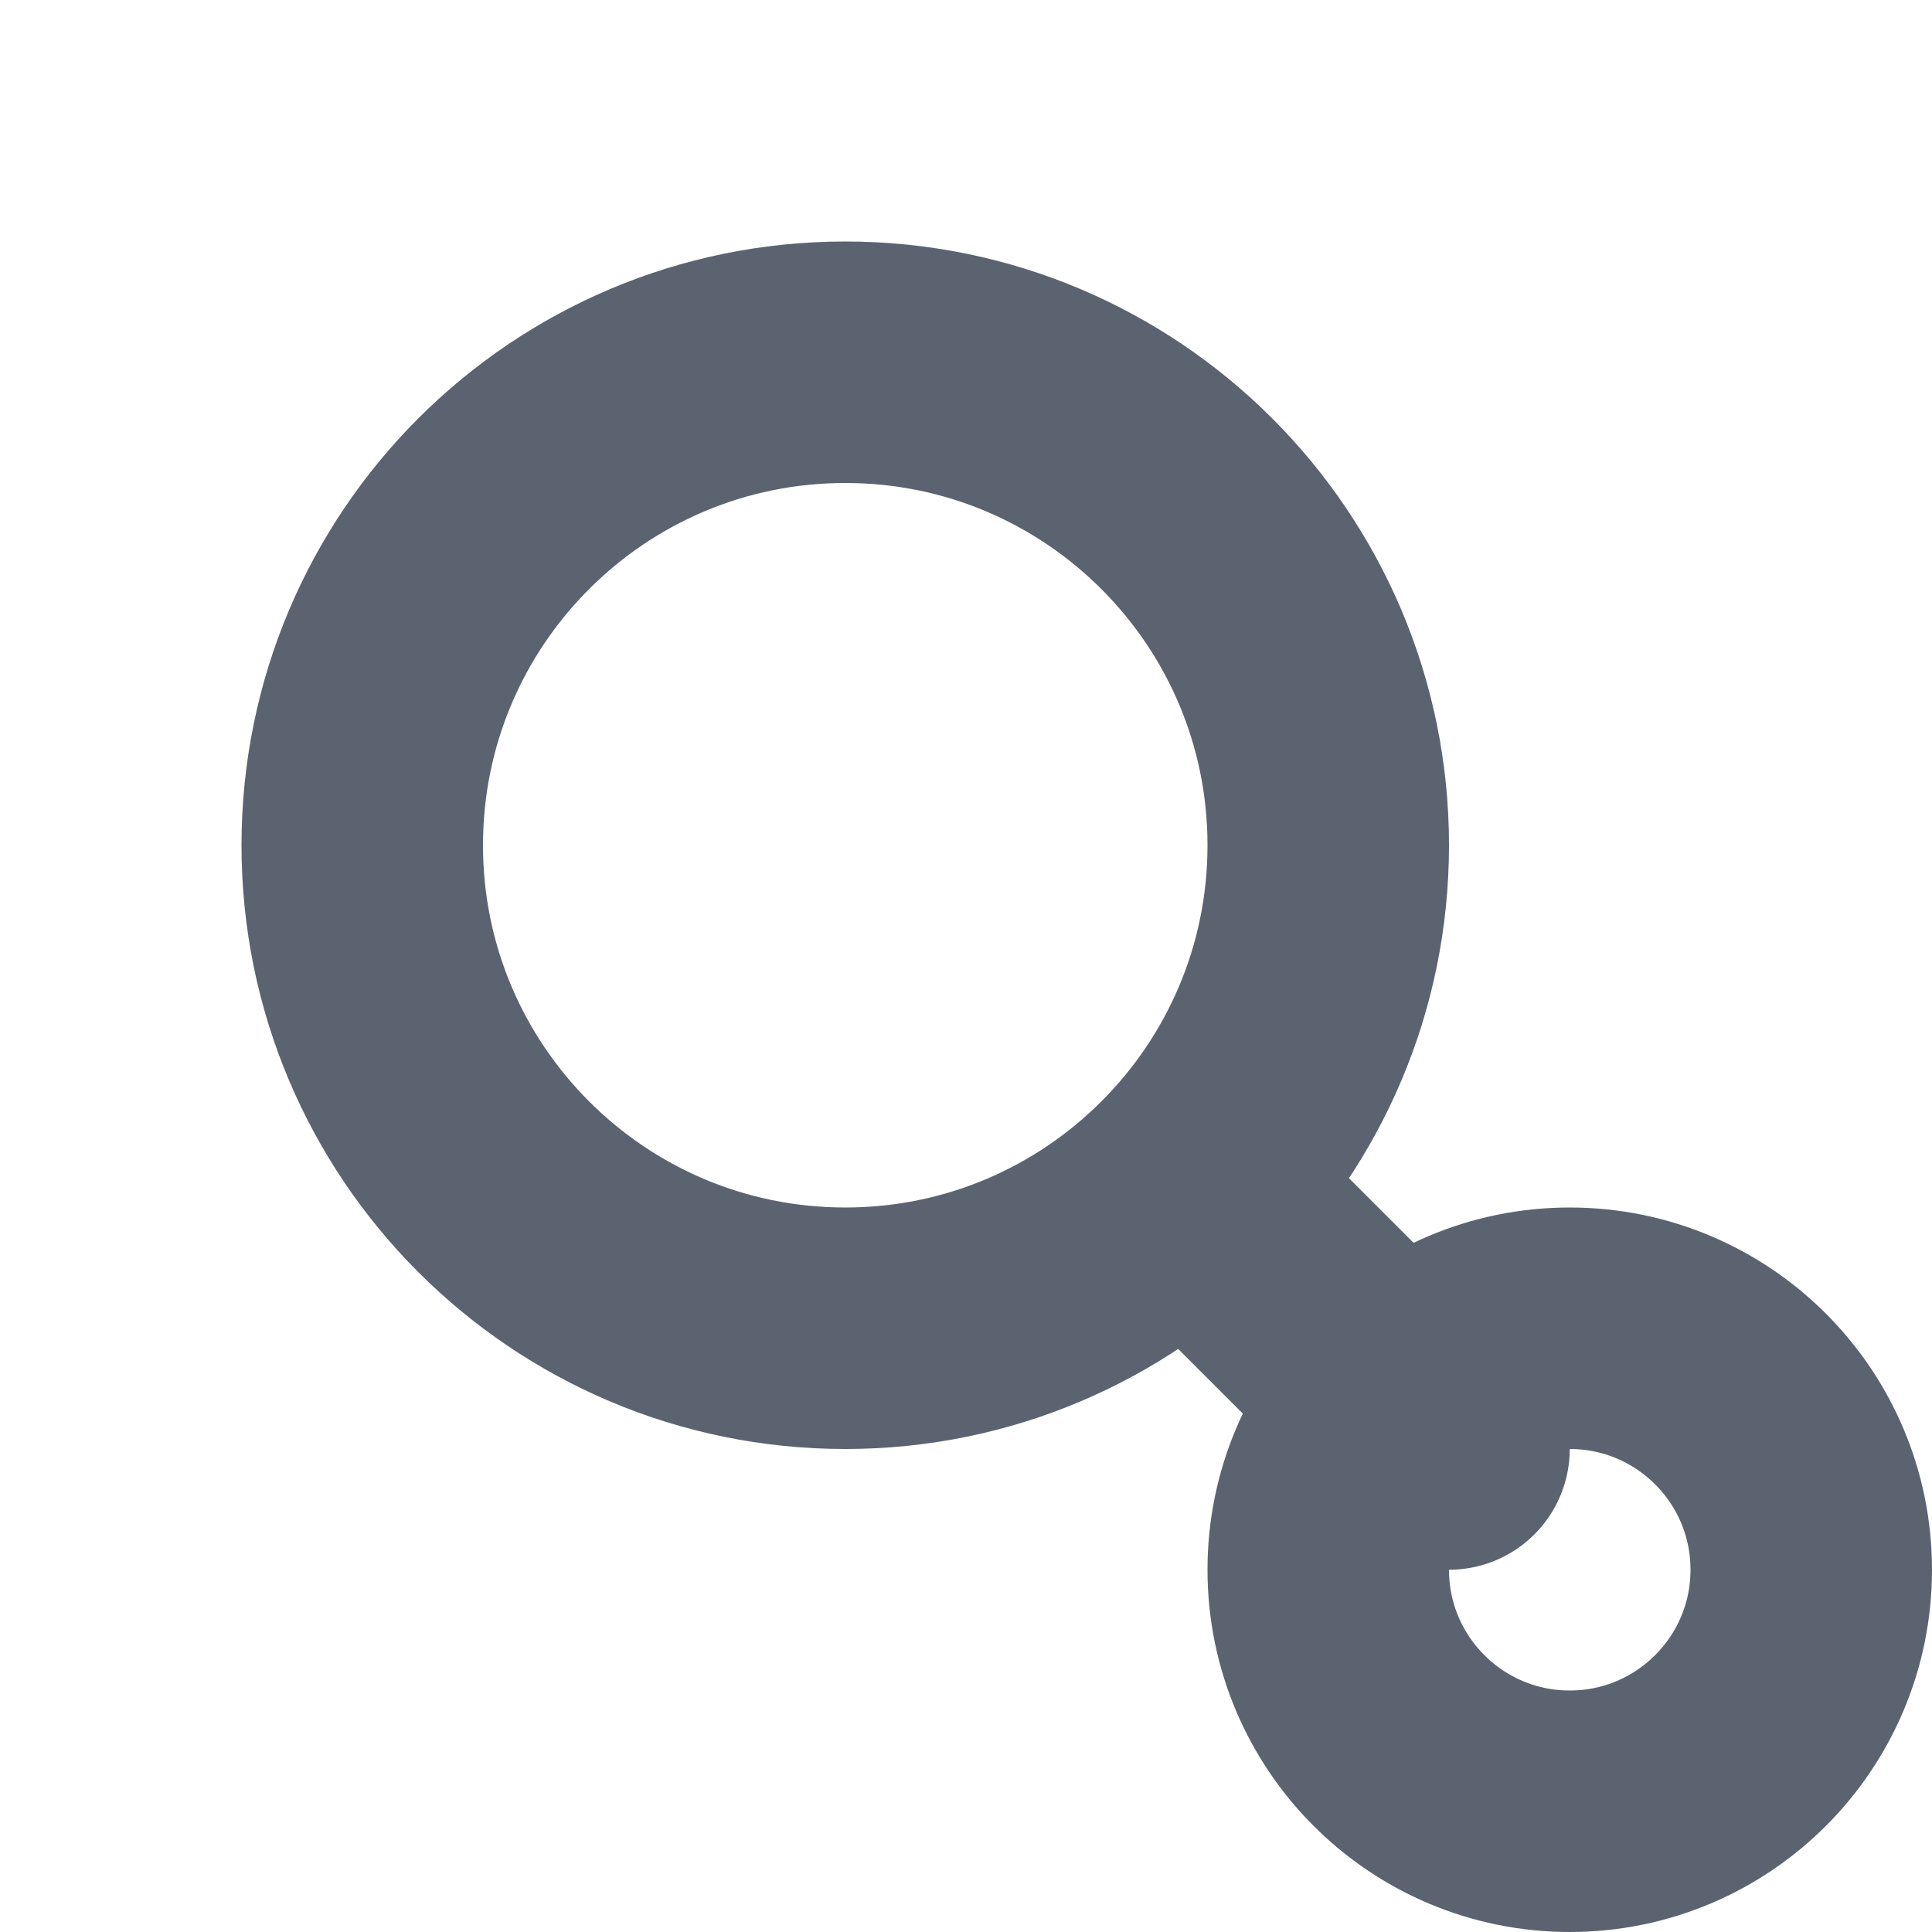
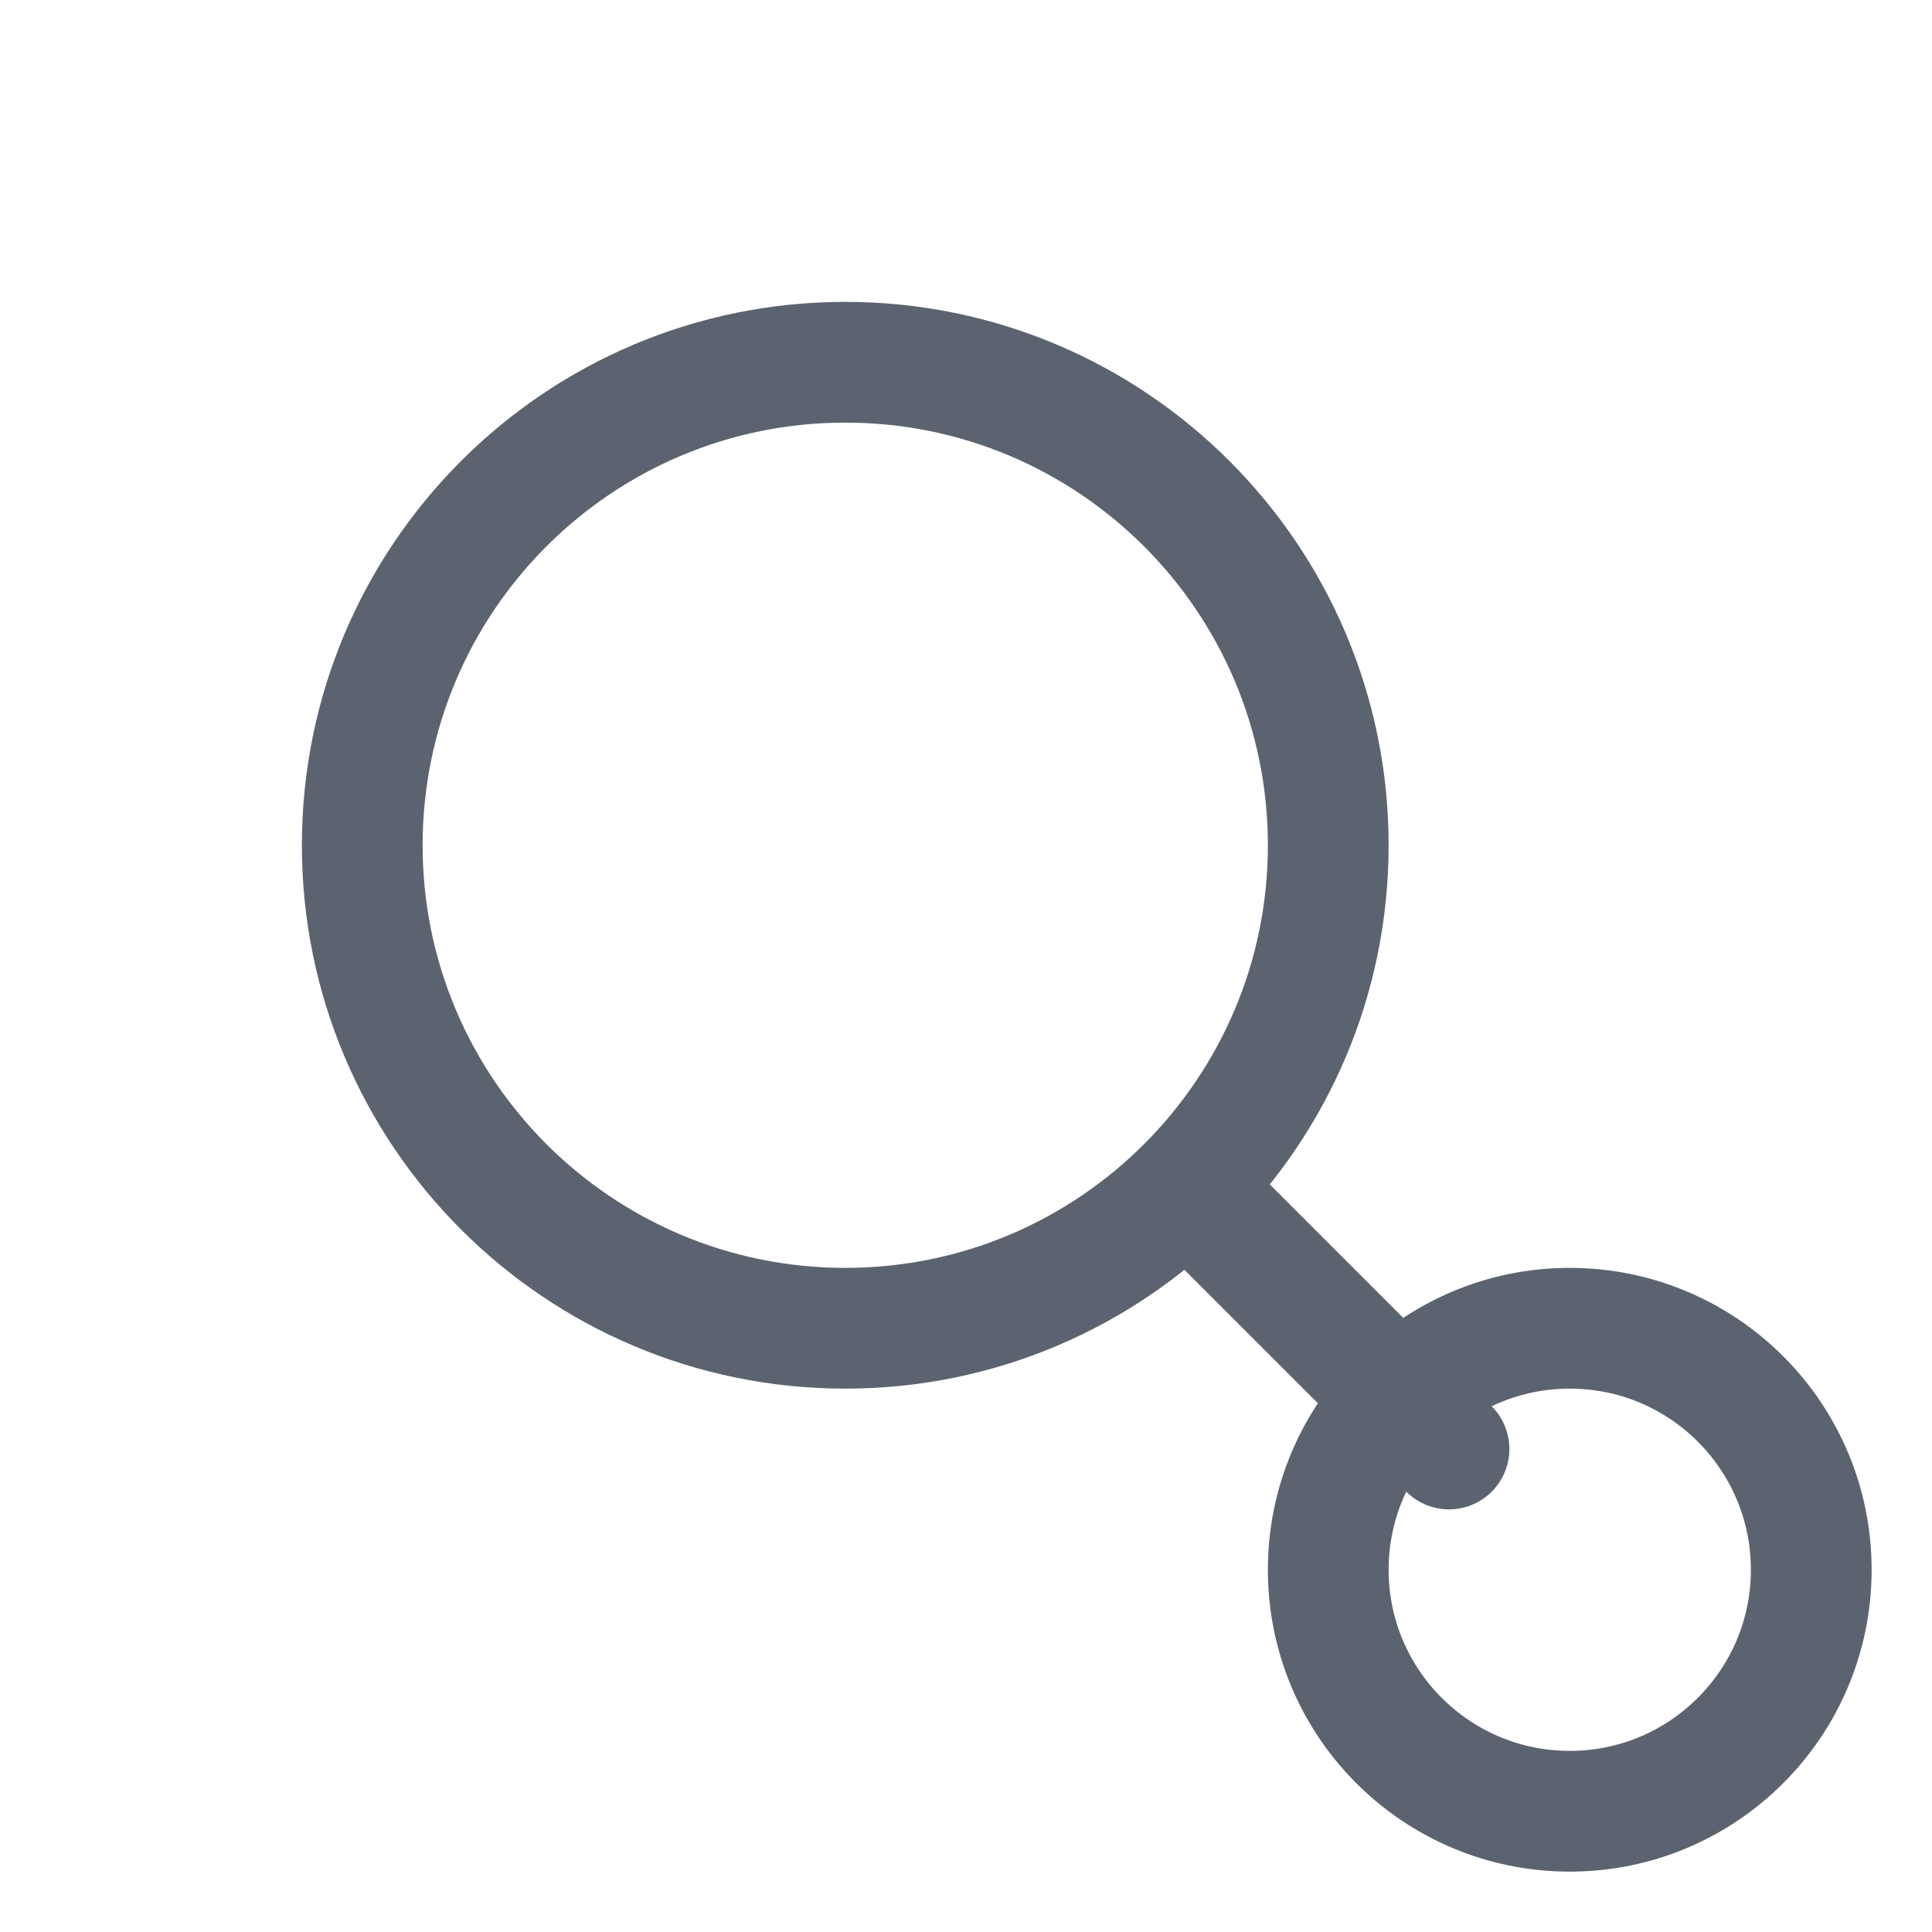
- <svg xmlns="http://www.w3.org/2000/svg" width="16" height="16" viewBox="0 0 16 16" fill="none" stroke="#5C6370" stroke-width="2" stroke-linecap="round" stroke-linejoin="round">
+ <svg xmlns="http://www.w3.org/2000/svg" width="16" height="16" viewBox="0 0 16 16" fill="none" stroke="#5C6370" stroke-width="1" stroke-linecap="round" stroke-linejoin="round">
  <circle cx="7" cy="7" r="4" />
  <line x1="10" y1="10" x2="12" y2="12" />
  <circle cx="13" cy="13" r="2" />
</svg>
